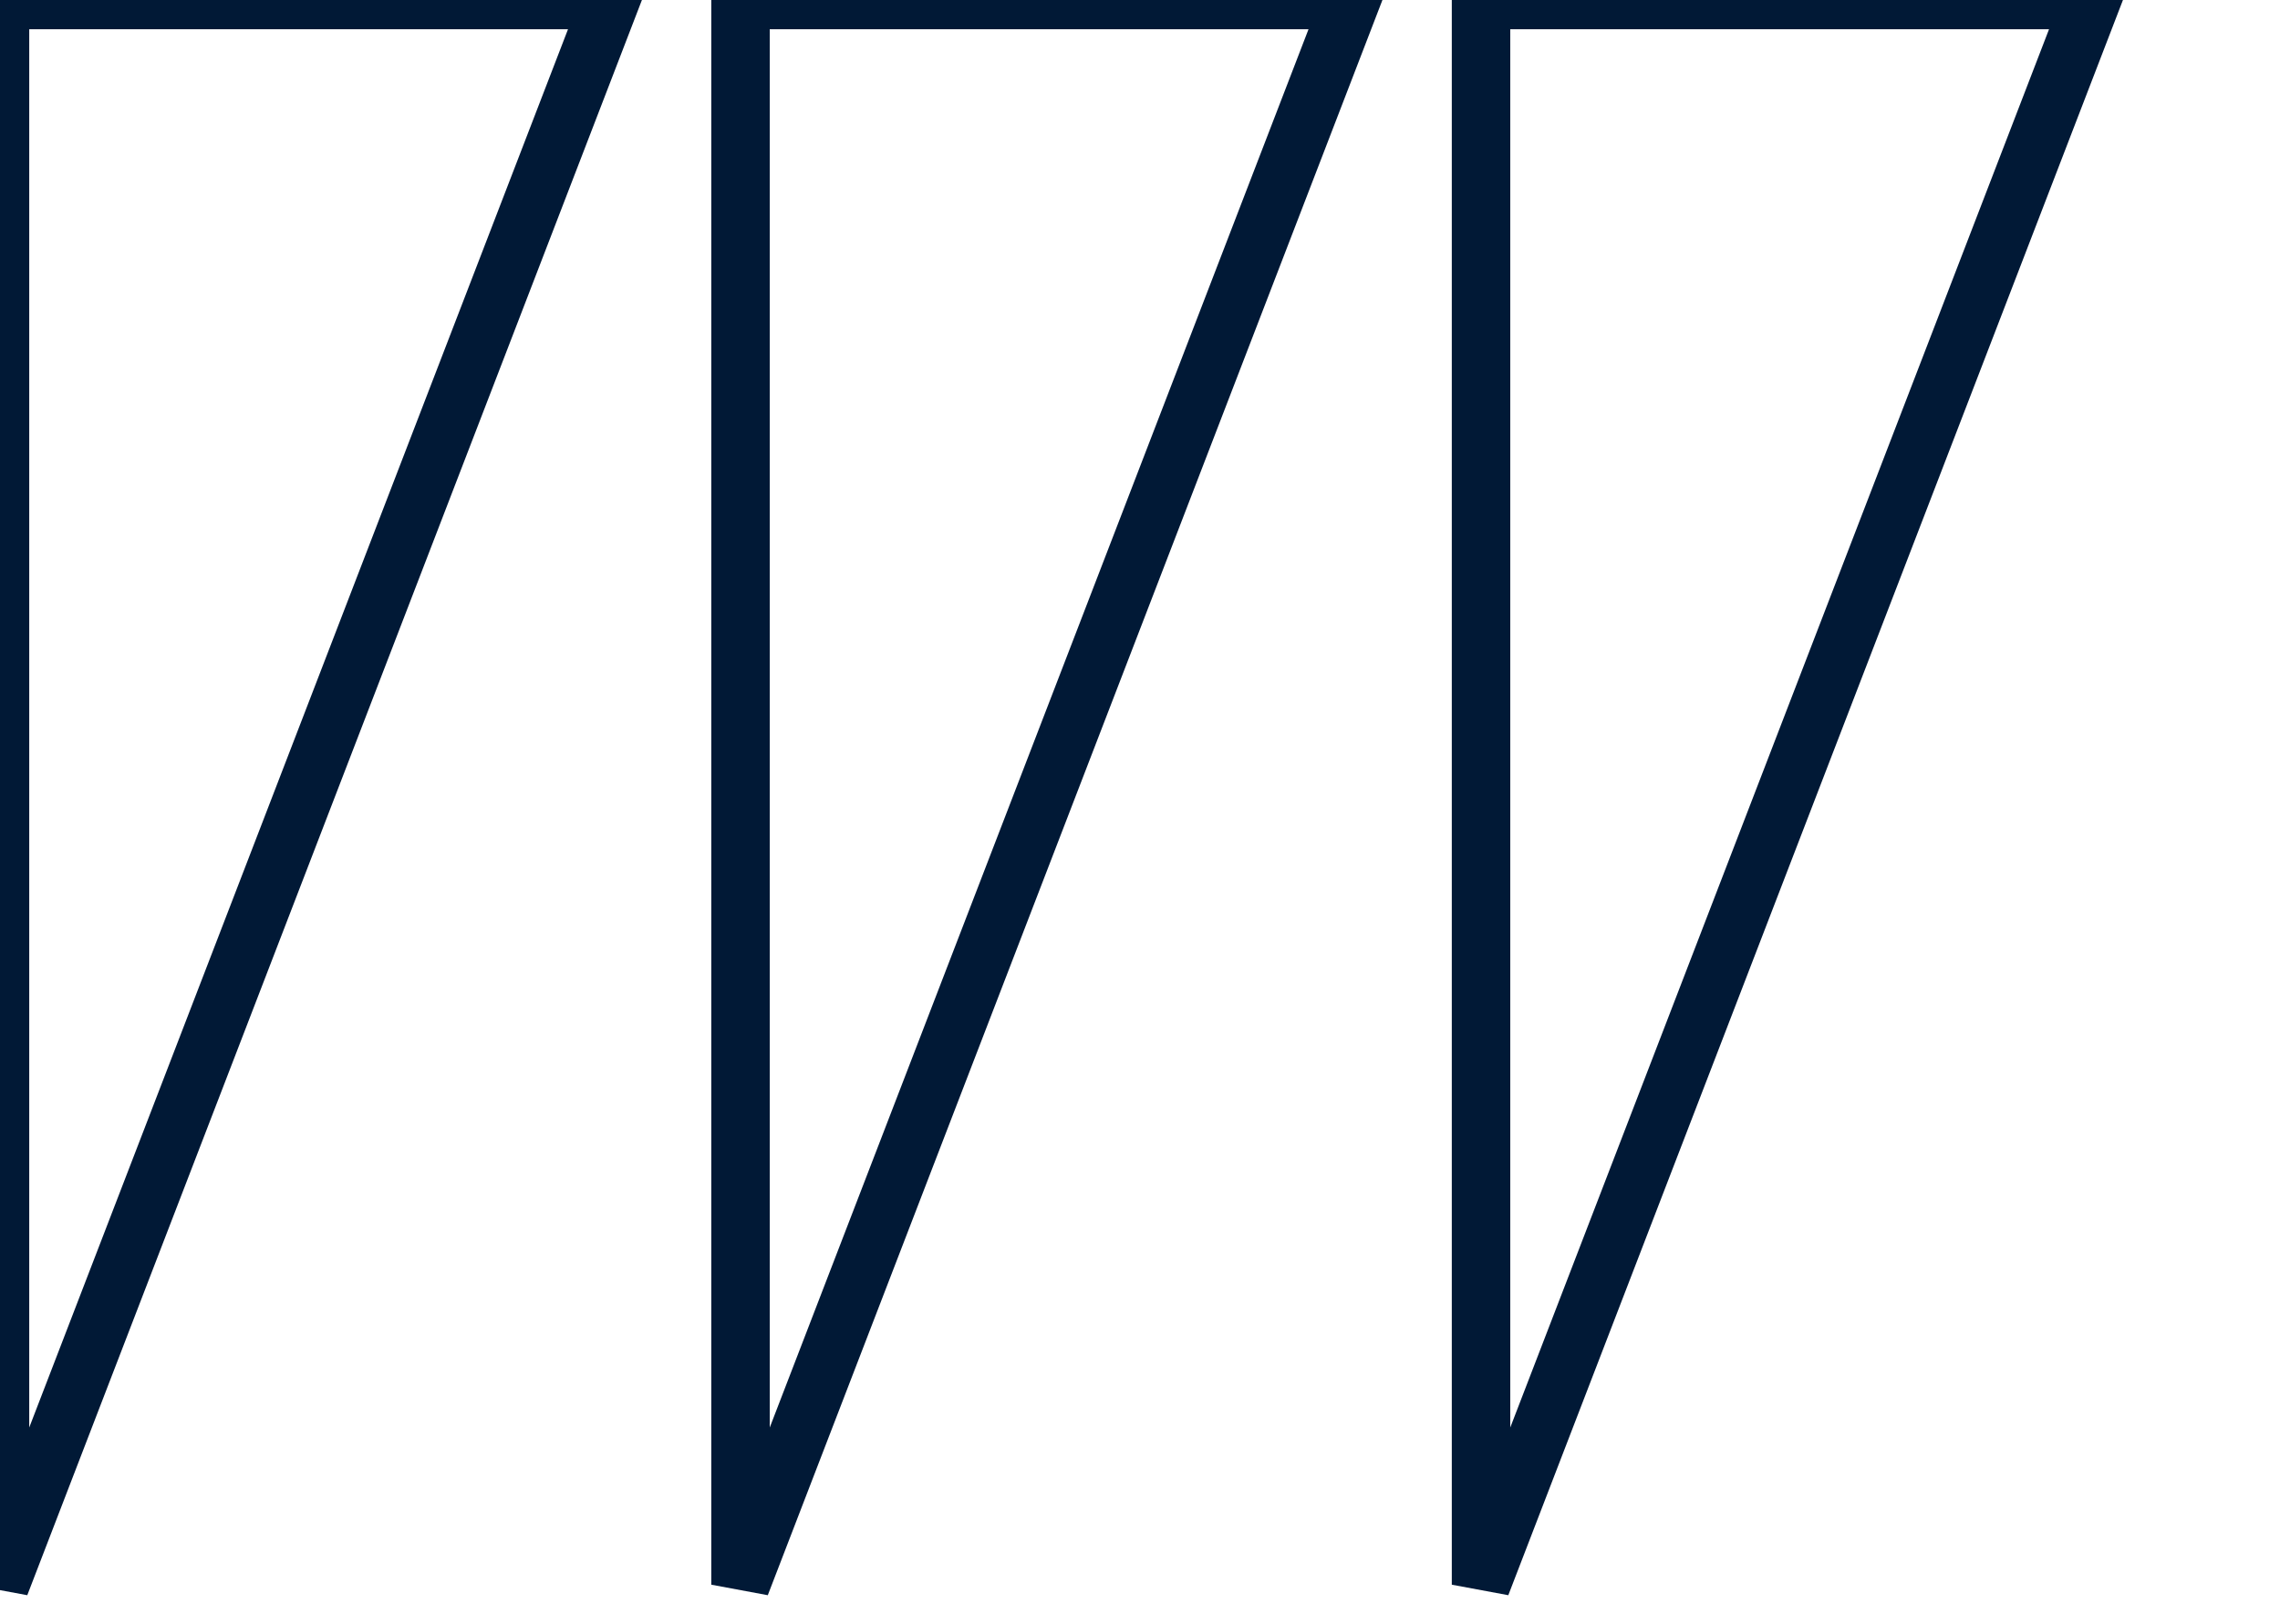
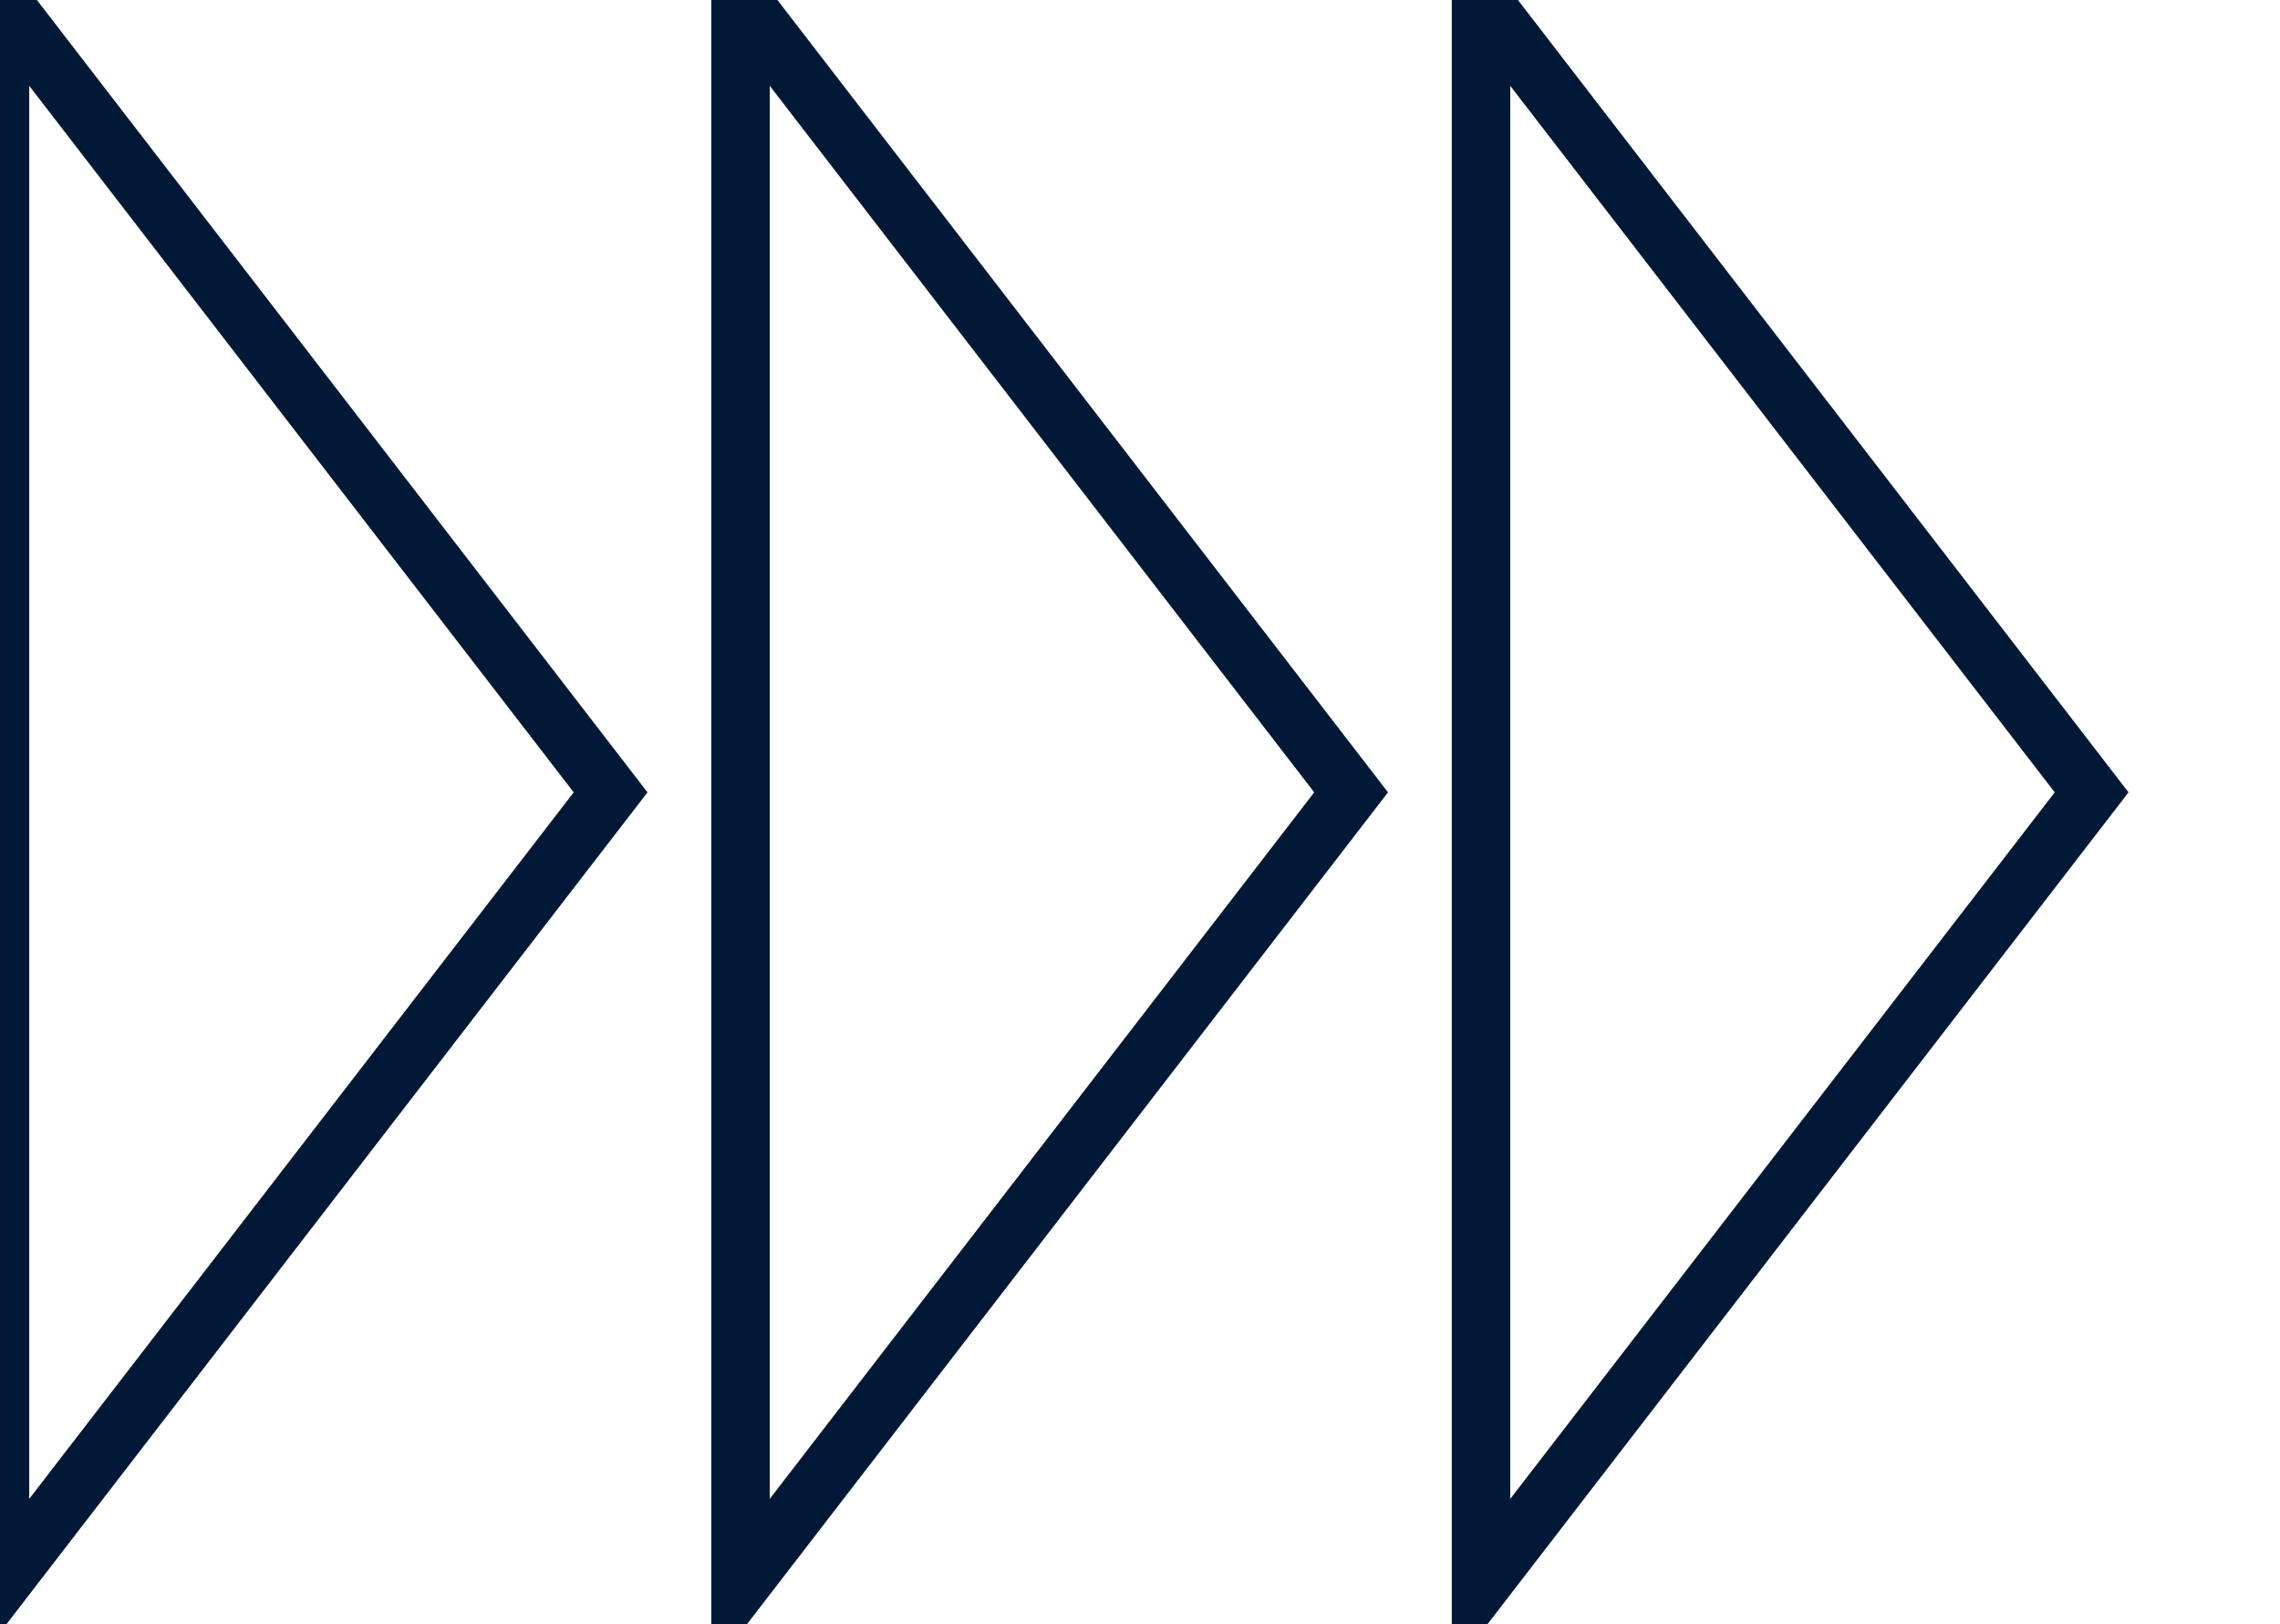
<svg xmlns="http://www.w3.org/2000/svg" width="351" height="250">
  <g transform="translate(0)">
    <g style="stroke:#011936;stroke-width:9;">
      <g style="fill:transparent;">
-         <polygon points="             0,0             94,0             0,244           " />
+         <polygon points="             0,0             94,122             0,244           " />
      </g>
    </g>
  </g>
  <g transform="translate(114)">
    <g style="stroke:#011936;stroke-width:9;">
      <g style="fill:transparent;">
-         <polygon points="             0,0             94,0             0,244           " />
+         <polygon points="             0,0             94,122             0,244           " />
      </g>
    </g>
  </g>
  <g transform="translate(228)">
    <g style="stroke:#011936;stroke-width:9;">
      <g style="fill:transparent;">
-         <polygon points="             0,0             94,0             0,244           " />
+         <polygon points="             0,0             94,122             0,244           " />
      </g>
    </g>
  </g>
</svg>
